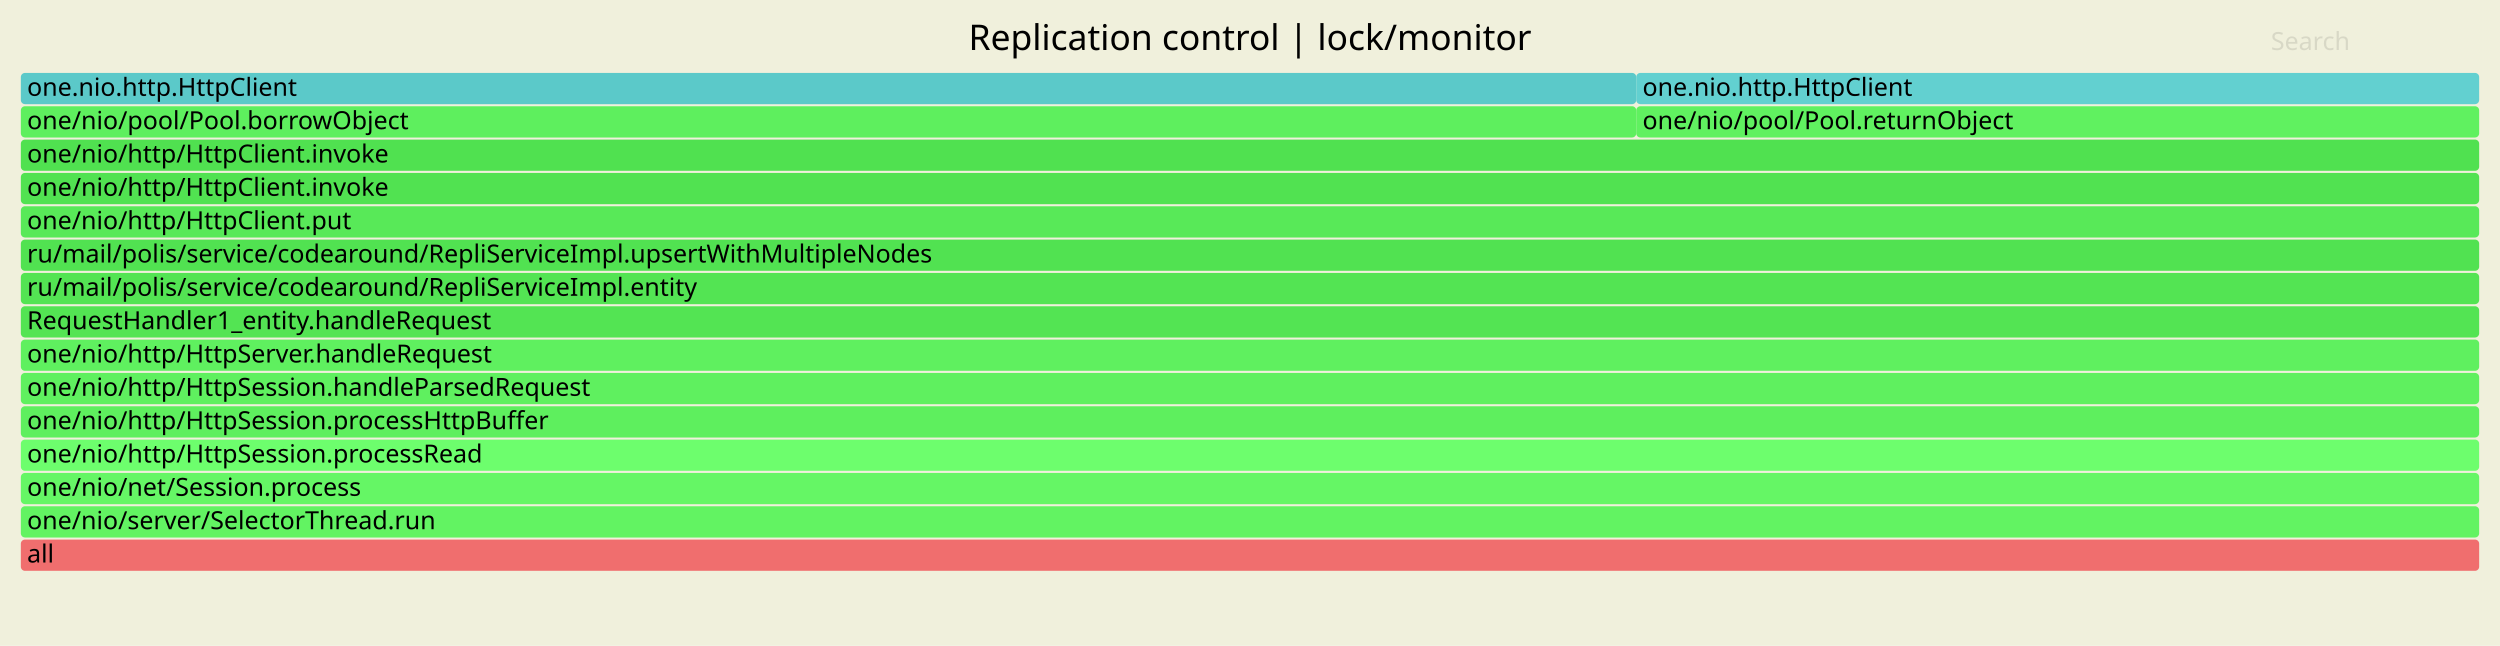
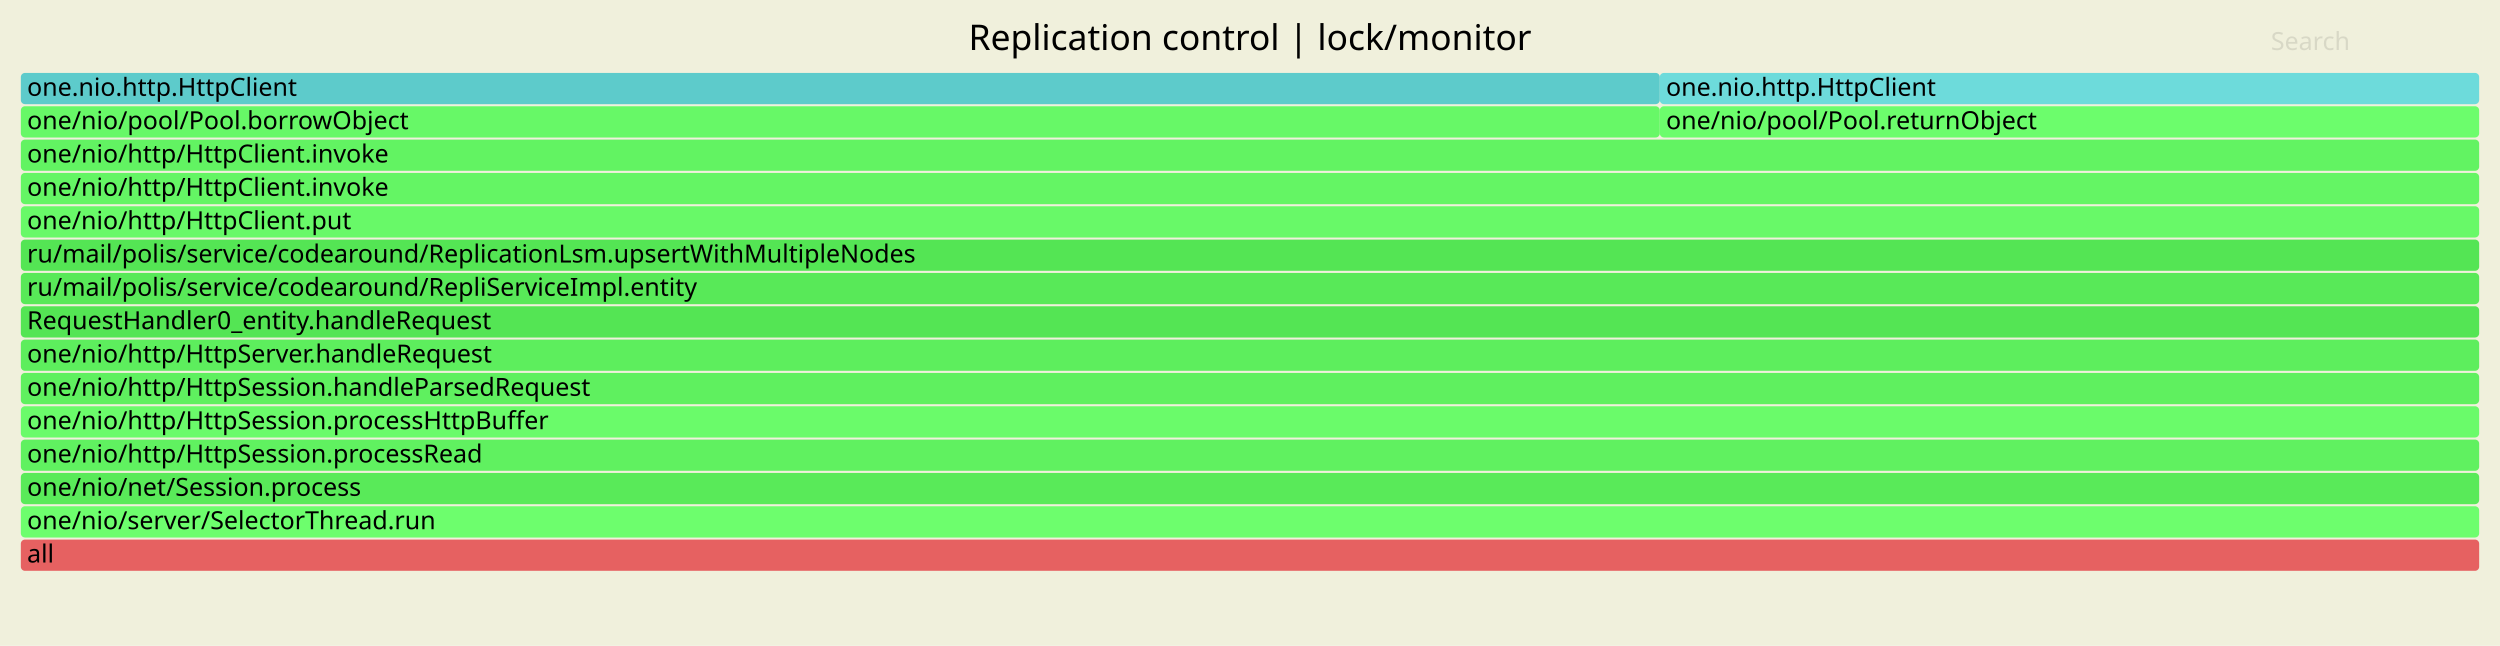
<svg xmlns="http://www.w3.org/2000/svg" version="1.1" width="1200" height="310" viewBox="0 0 1200 310">
  <style type="text/css">
	text { font-family:Verdana; font-size:12px; fill:rgb(0,0,0); }
	#search { opacity:0.1; cursor:pointer; }
	#search:hover, #search.show { opacity:1; }
	#subtitle { text-anchor:middle; font-color:rgb(160,160,160); }
	#title { text-anchor:middle; font-size:17px}
	#unzoom { cursor:pointer; }
	#frames &gt; *:hover { stroke:black; stroke-width:0.5; cursor:pointer; }
	.hide { display:none; }
	.parent { opacity:0.5; }
</style>
  <rect x="0" y="0" width="100%" height="100%" fill="rgb(240,240,220)" />
  <text id="title" x="600" y="24">Replication control | lock/monitor</text>
  <text id="details" x="10" y="293"> </text>
  <text id="unzoom" x="10" y="24" class="hide">Reset Zoom</text>
  <text id="search" x="1090" y="24">Search</text>
  <text id="matched" x="1090" y="293"> </text>
  <g id="frames">
    <g>
-       <rect x="10.0" y="259.0" width="1180.0" height="15" fill="#f06e6e" rx="2" ry="2" />
+       <rect x="10.0" y="259.0" width="1180.0" height="15" fill="#e66161" rx="2" ry="2" />
      <text x="13.0" y="270.0">all</text>
    </g>
    <g>
-       <rect x="10.0" y="243.0" width="1180.0" height="15" fill="#62f362" rx="2" ry="2" />
+       <rect x="10.0" y="243.0" width="1180.0" height="15" fill="#6dfe6d" rx="2" ry="2" />
      <text x="13.0" y="254.0">one/nio/server/SelectorThread.run</text>
    </g>
    <g>
-       <rect x="10.0" y="227.0" width="1180.0" height="15" fill="#65f665" rx="2" ry="2" />
+       <rect x="10.0" y="227.0" width="1180.0" height="15" fill="#59ea59" rx="2" ry="2" />
      <text x="13.0" y="238.0">one/nio/net/Session.process</text>
    </g>
    <g>
-       <rect x="10.0" y="211.0" width="1180.0" height="15" fill="#6dfe6d" rx="2" ry="2" />
+       <rect x="10.0" y="211.0" width="1180.0" height="15" fill="#60f160" rx="2" ry="2" />
      <text x="13.0" y="222.0">one/nio/http/HttpSession.processRead</text>
    </g>
    <g>
-       <rect x="10.0" y="195.0" width="1180.0" height="15" fill="#5eef5e" rx="2" ry="2" />
+       <rect x="10.0" y="195.0" width="1180.0" height="15" fill="#6afb6a" rx="2" ry="2" />
      <text x="13.0" y="206.0">one/nio/http/HttpSession.processHttpBuffer</text>
    </g>
    <g>
      <rect x="10.0" y="179.0" width="1180.0" height="15" fill="#5ff05f" rx="2" ry="2" />
      <text x="13.0" y="190.0">one/nio/http/HttpSession.handleParsedRequest</text>
    </g>
    <g>
-       <rect x="10.0" y="163.0" width="1180.0" height="15" fill="#5ff05f" rx="2" ry="2" />
+       <rect x="10.0" y="163.0" width="1180.0" height="15" fill="#5dee5d" rx="2" ry="2" />
      <text x="13.0" y="174.0">one/nio/http/HttpServer.handleRequest</text>
    </g>
    <g>
-       <rect x="10.0" y="147.0" width="1180.0" height="15" fill="#53e453" rx="2" ry="2" />
-       <text x="13.0" y="158.0">RequestHandler1_entity.handleRequest</text>
+       <rect x="10.0" y="147.0" width="1180.0" height="15" fill="#54e554" rx="2" ry="2" />
+       <text x="13.0" y="158.0">RequestHandler0_entity.handleRequest</text>
    </g>
    <g>
-       <rect x="10.0" y="131.0" width="1180.0" height="15" fill="#53e453" rx="2" ry="2" />
+       <rect x="10.0" y="131.0" width="1180.0" height="15" fill="#58e958" rx="2" ry="2" />
      <text x="13.0" y="142.0">ru/mail/polis/service/codearound/RepliServiceImpl.entity</text>
    </g>
    <g>
-       <rect x="10.0" y="115.0" width="1180.0" height="15" fill="#51e251" rx="2" ry="2" />
-       <text x="13.0" y="126.0">ru/mail/polis/service/codearound/RepliServiceImpl.upsertWithMultipleNodes</text>
+       <rect x="10.0" y="115.0" width="1180.0" height="15" fill="#54e554" rx="2" ry="2" />
+       <text x="13.0" y="126.0">ru/mail/polis/service/codearound/ReplicationLsm.upsertWithMultipleNodes</text>
    </g>
    <g>
-       <rect x="10.0" y="99.0" width="1180.0" height="15" fill="#58e958" rx="2" ry="2" />
+       <rect x="10.0" y="99.0" width="1180.0" height="15" fill="#68f968" rx="2" ry="2" />
      <text x="13.0" y="110.0">one/nio/http/HttpClient.put</text>
    </g>
    <g>
-       <rect x="10.0" y="83.0" width="1180.0" height="15" fill="#51e251" rx="2" ry="2" />
+       <rect x="10.0" y="83.0" width="1180.0" height="15" fill="#64f564" rx="2" ry="2" />
      <text x="13.0" y="94.0">one/nio/http/HttpClient.invoke</text>
    </g>
    <g>
-       <rect x="10.0" y="67.0" width="1180.0" height="15" fill="#50e150" rx="2" ry="2" />
+       <rect x="10.0" y="67.0" width="1180.0" height="15" fill="#62f362" rx="2" ry="2" />
      <text x="13.0" y="78.0">one/nio/http/HttpClient.invoke</text>
    </g>
    <g>
-       <rect x="10.0" y="51.0" width="775.4" height="15" fill="#5eef5e" rx="2" ry="2" />
+       <rect x="10.0" y="51.0" width="786.7" height="15" fill="#67f867" rx="2" ry="2" />
      <text x="13.0" y="62.0">one/nio/pool/Pool.borrowObject</text>
    </g>
    <g>
-       <rect x="10.0" y="35.0" width="775.4" height="15" fill="#5bc9c9" rx="2" ry="2" />
+       <rect x="10.0" y="35.0" width="786.7" height="15" fill="#5dcbcb" rx="2" ry="2" />
      <text x="13.0" y="46.0">one.nio.http.HttpClient</text>
    </g>
    <g>
-       <rect x="785.4" y="51.0" width="404.6" height="15" fill="#60f160" rx="2" ry="2" />
-       <text x="788.4" y="62.0">one/nio/pool/Pool.returnObject</text>
+       <rect x="796.7" y="51.0" width="393.3" height="15" fill="#6cfd6c" rx="2" ry="2" />
+       <text x="799.7" y="62.0">one/nio/pool/Pool.returnObject</text>
    </g>
    <g>
-       <rect x="785.4" y="35.0" width="404.6" height="15" fill="#62d0d0" rx="2" ry="2" />
-       <text x="788.4" y="46.0">one.nio.http.HttpClient</text>
+       <rect x="796.7" y="35.0" width="393.3" height="15" fill="#6ddbdb" rx="2" ry="2" />
+       <text x="799.7" y="46.0">one.nio.http.HttpClient</text>
    </g>
  </g>
</svg>
